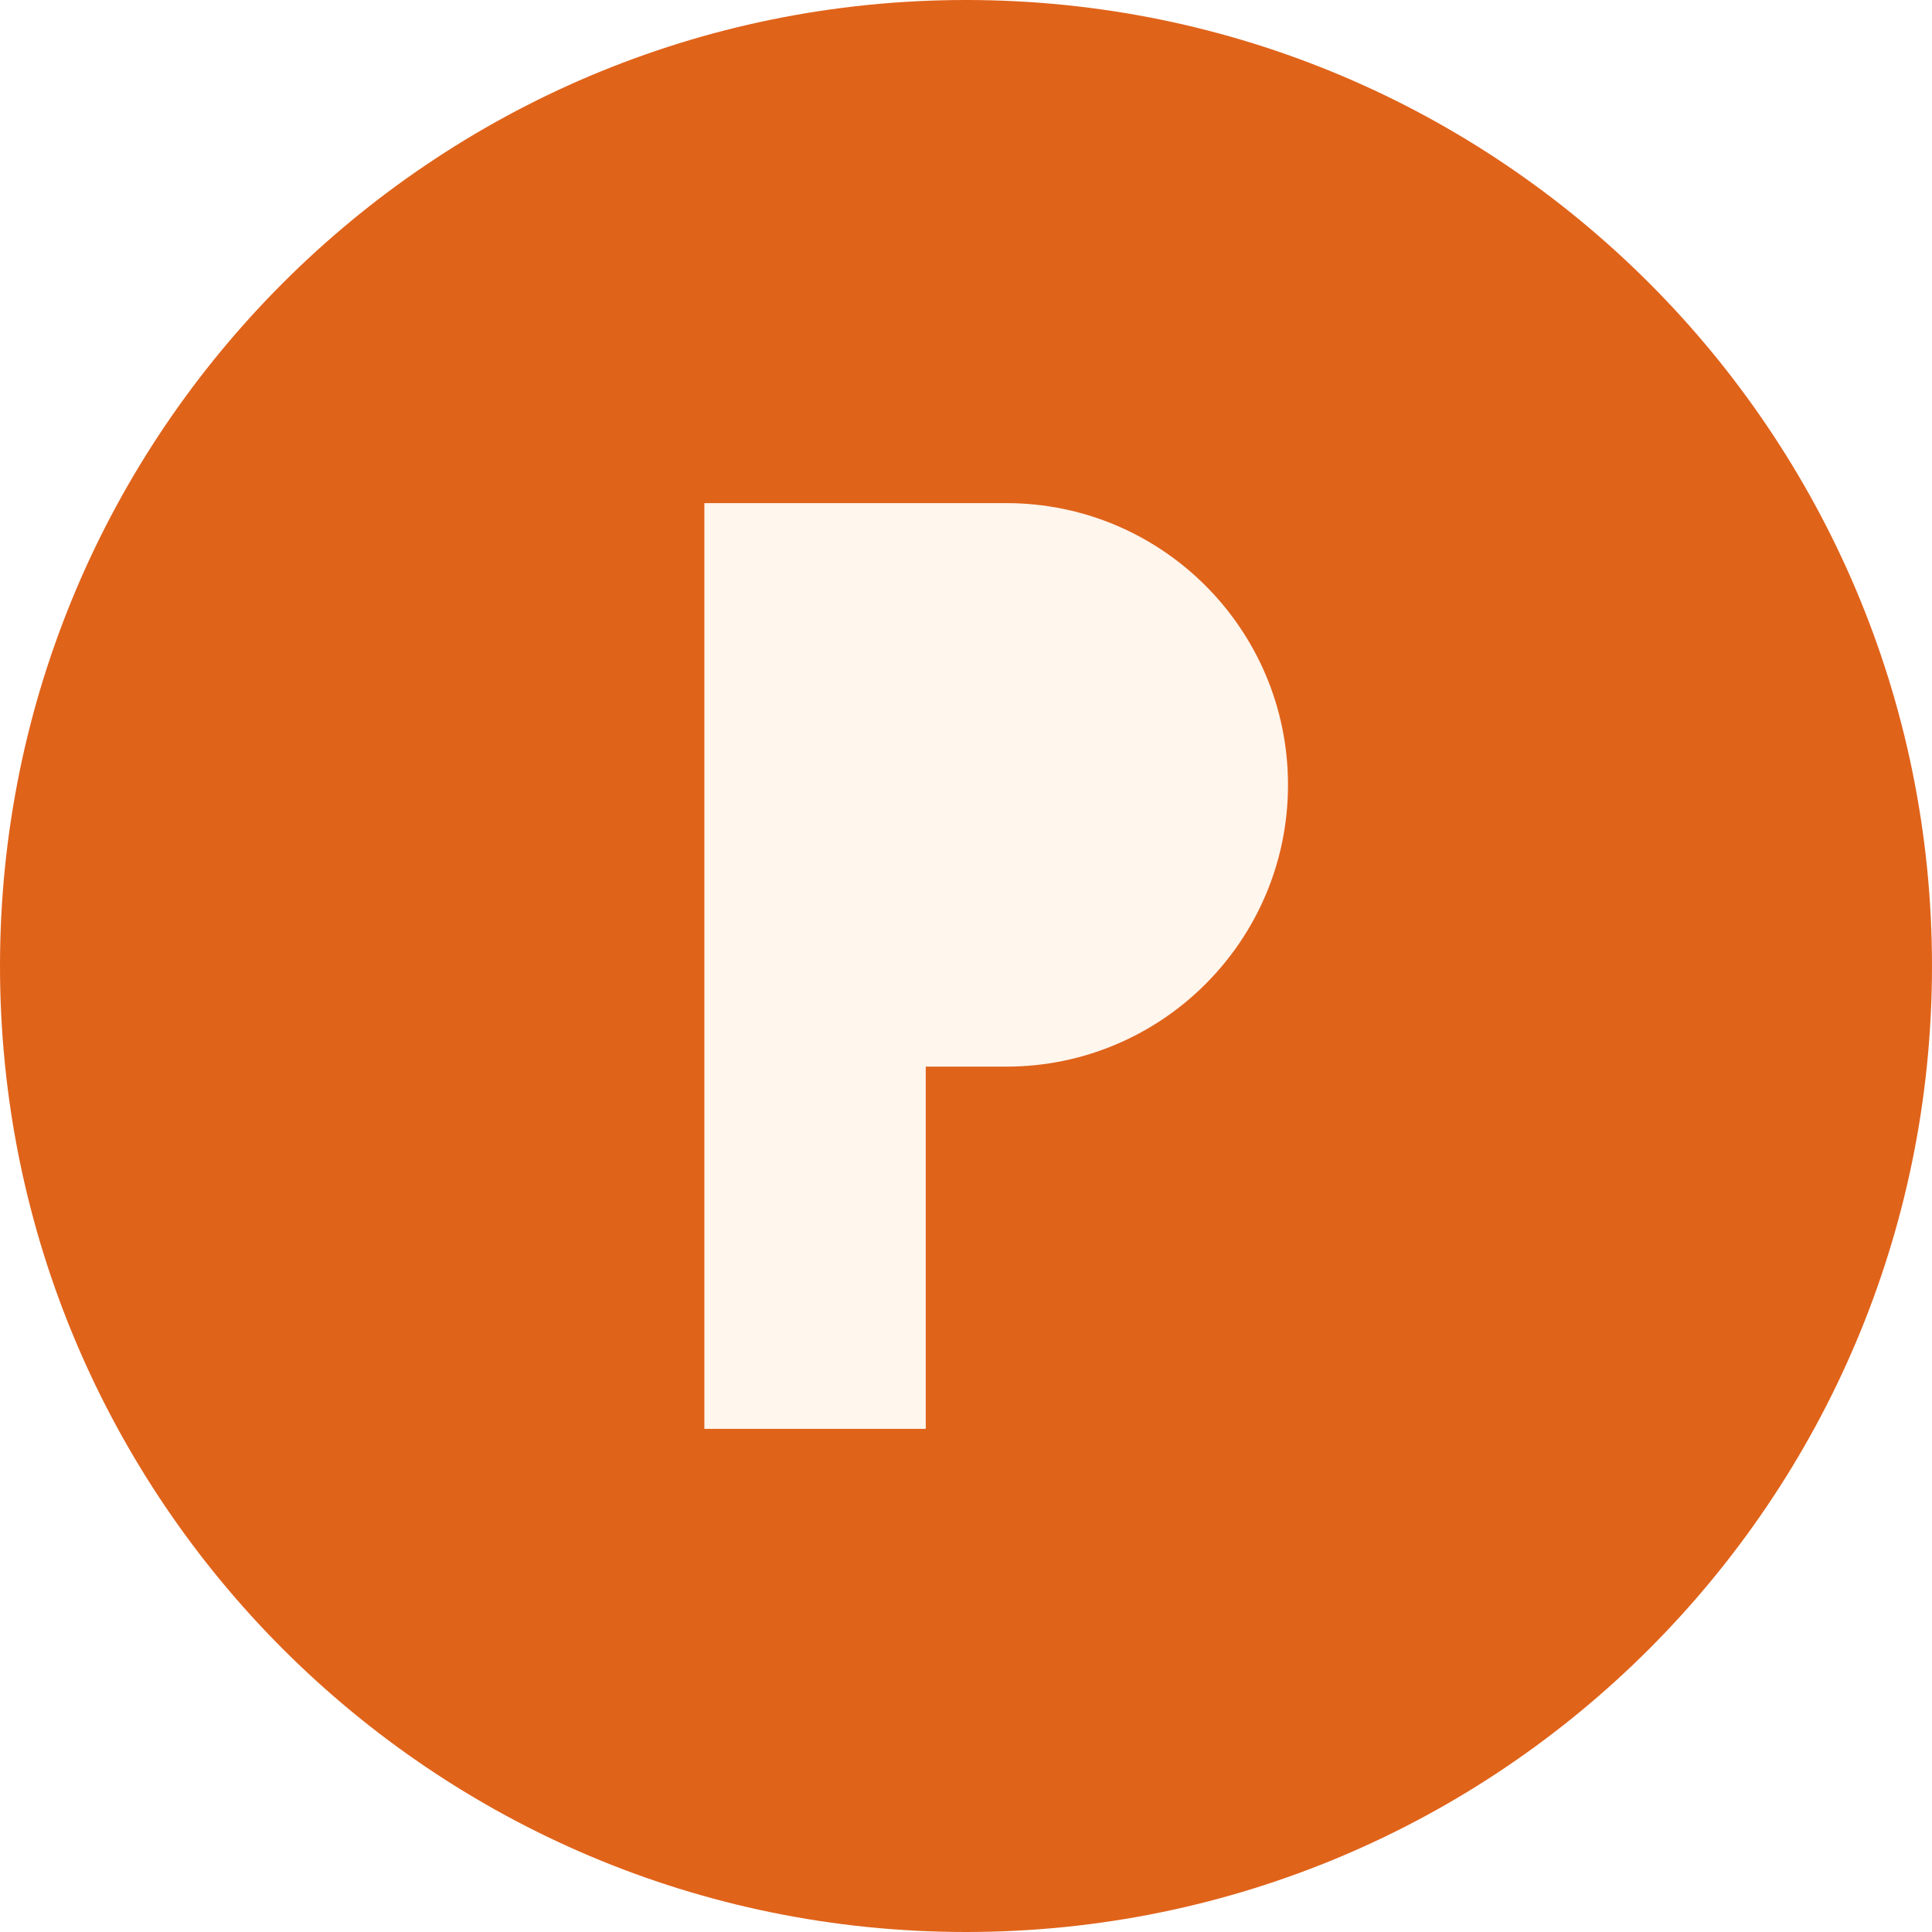
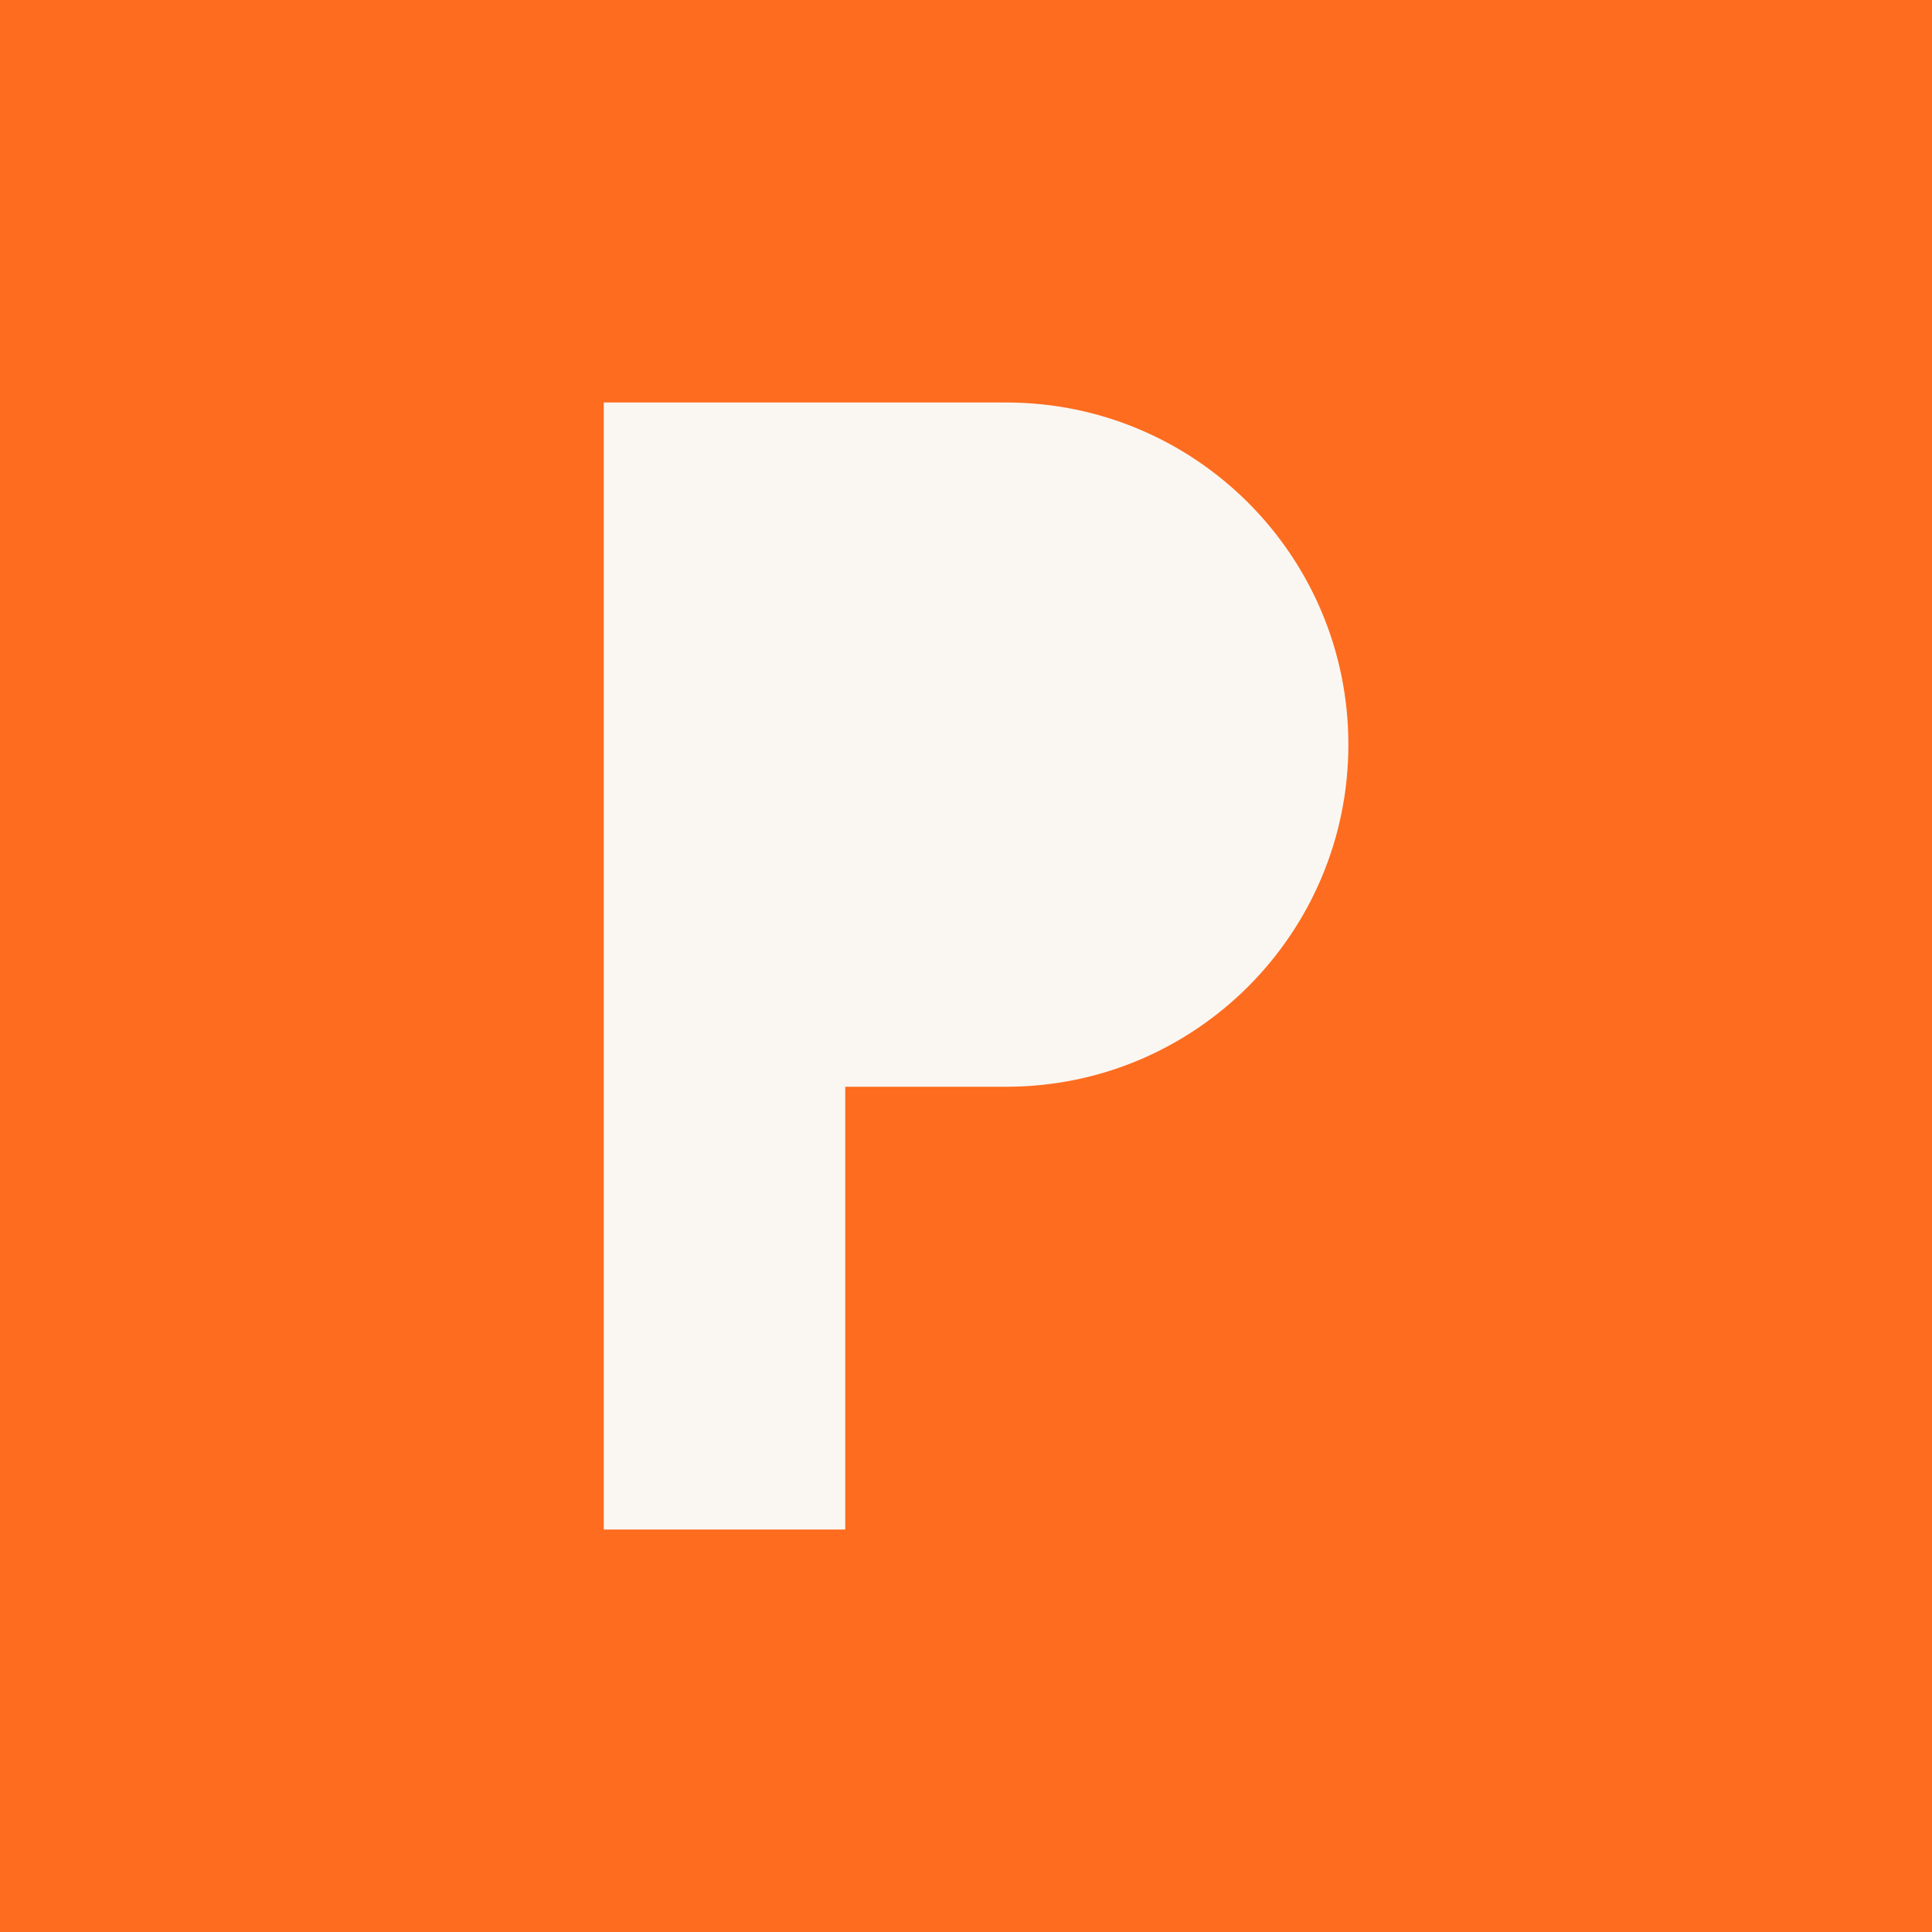
<svg xmlns="http://www.w3.org/2000/svg" viewBox="0 0 96 96" role="img" aria-label="Рыжий маркетолог">
-   <circle cx="48" cy="48" r="48" fill="#E0631A" />
-   <path fill="#FFF6EE" d="M35 25h15a14 14 0 0 1 0 28h-4v18H35z" />
+   <rect width="96" height="96" fill="#FE6C1F" />
+   <path fill="#FAF7F2" d="M30 20h20a17 17 0 0 1 0 34h-8v22H30z" />
</svg>
